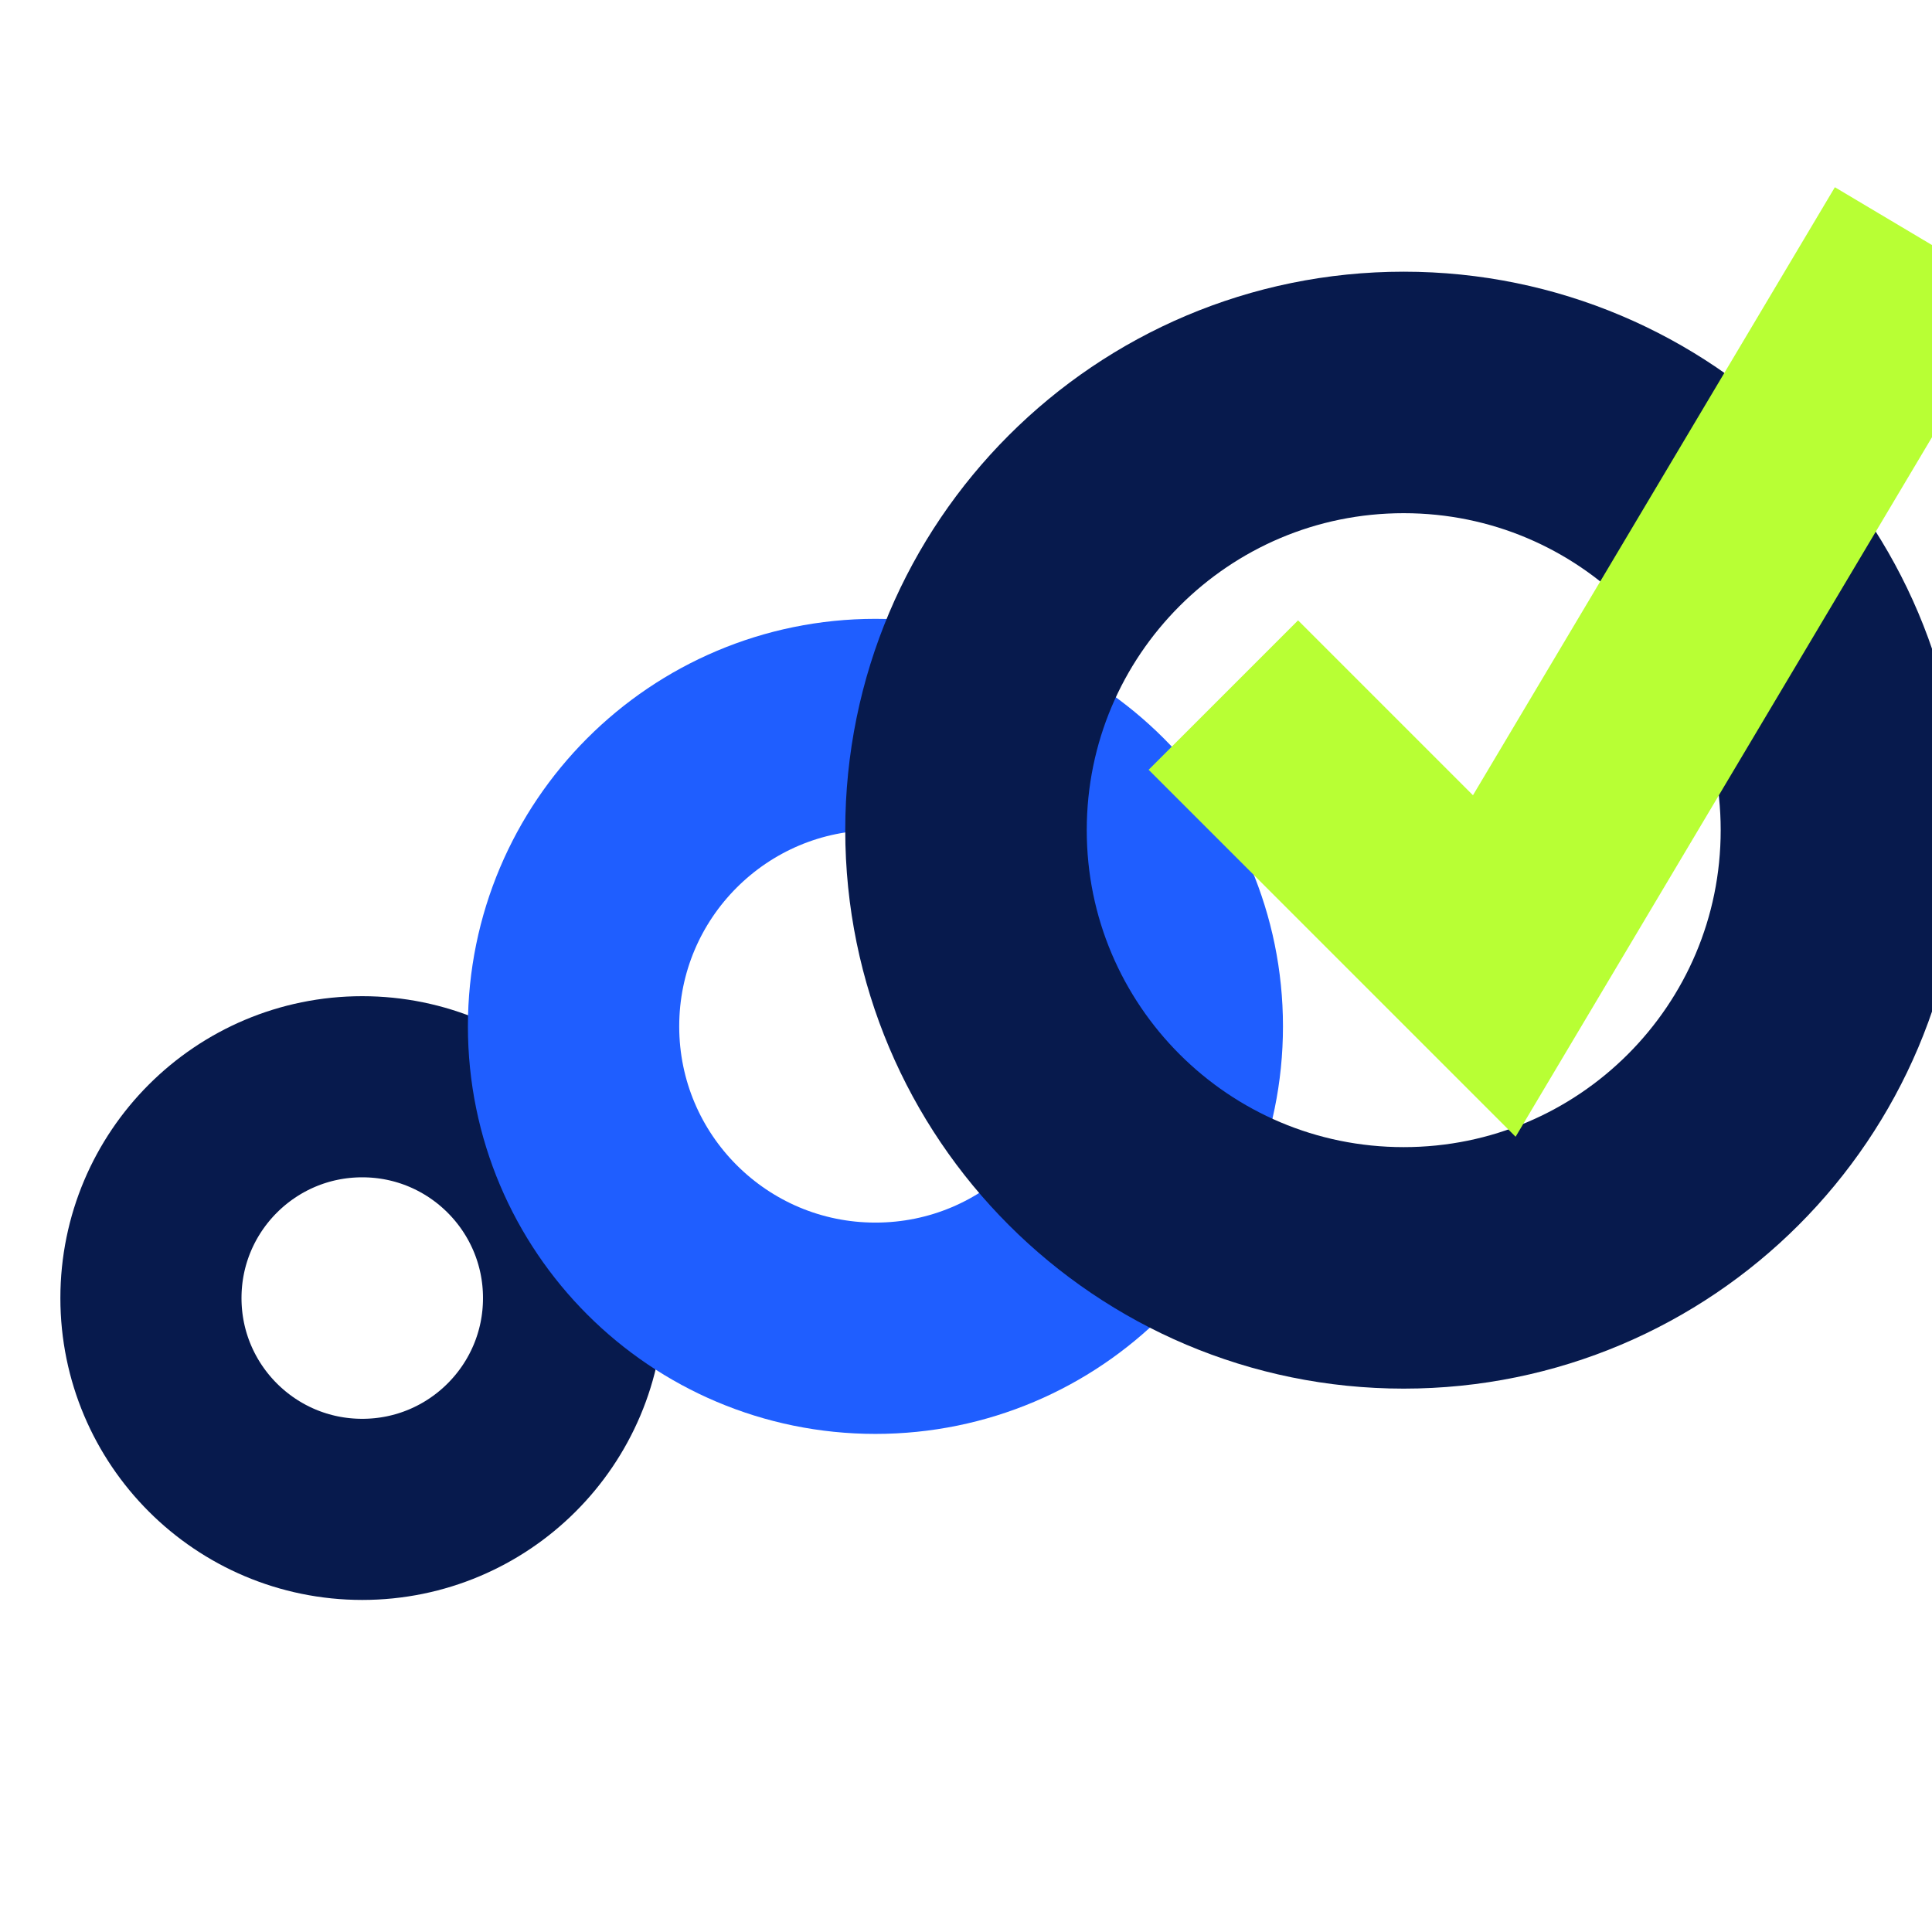
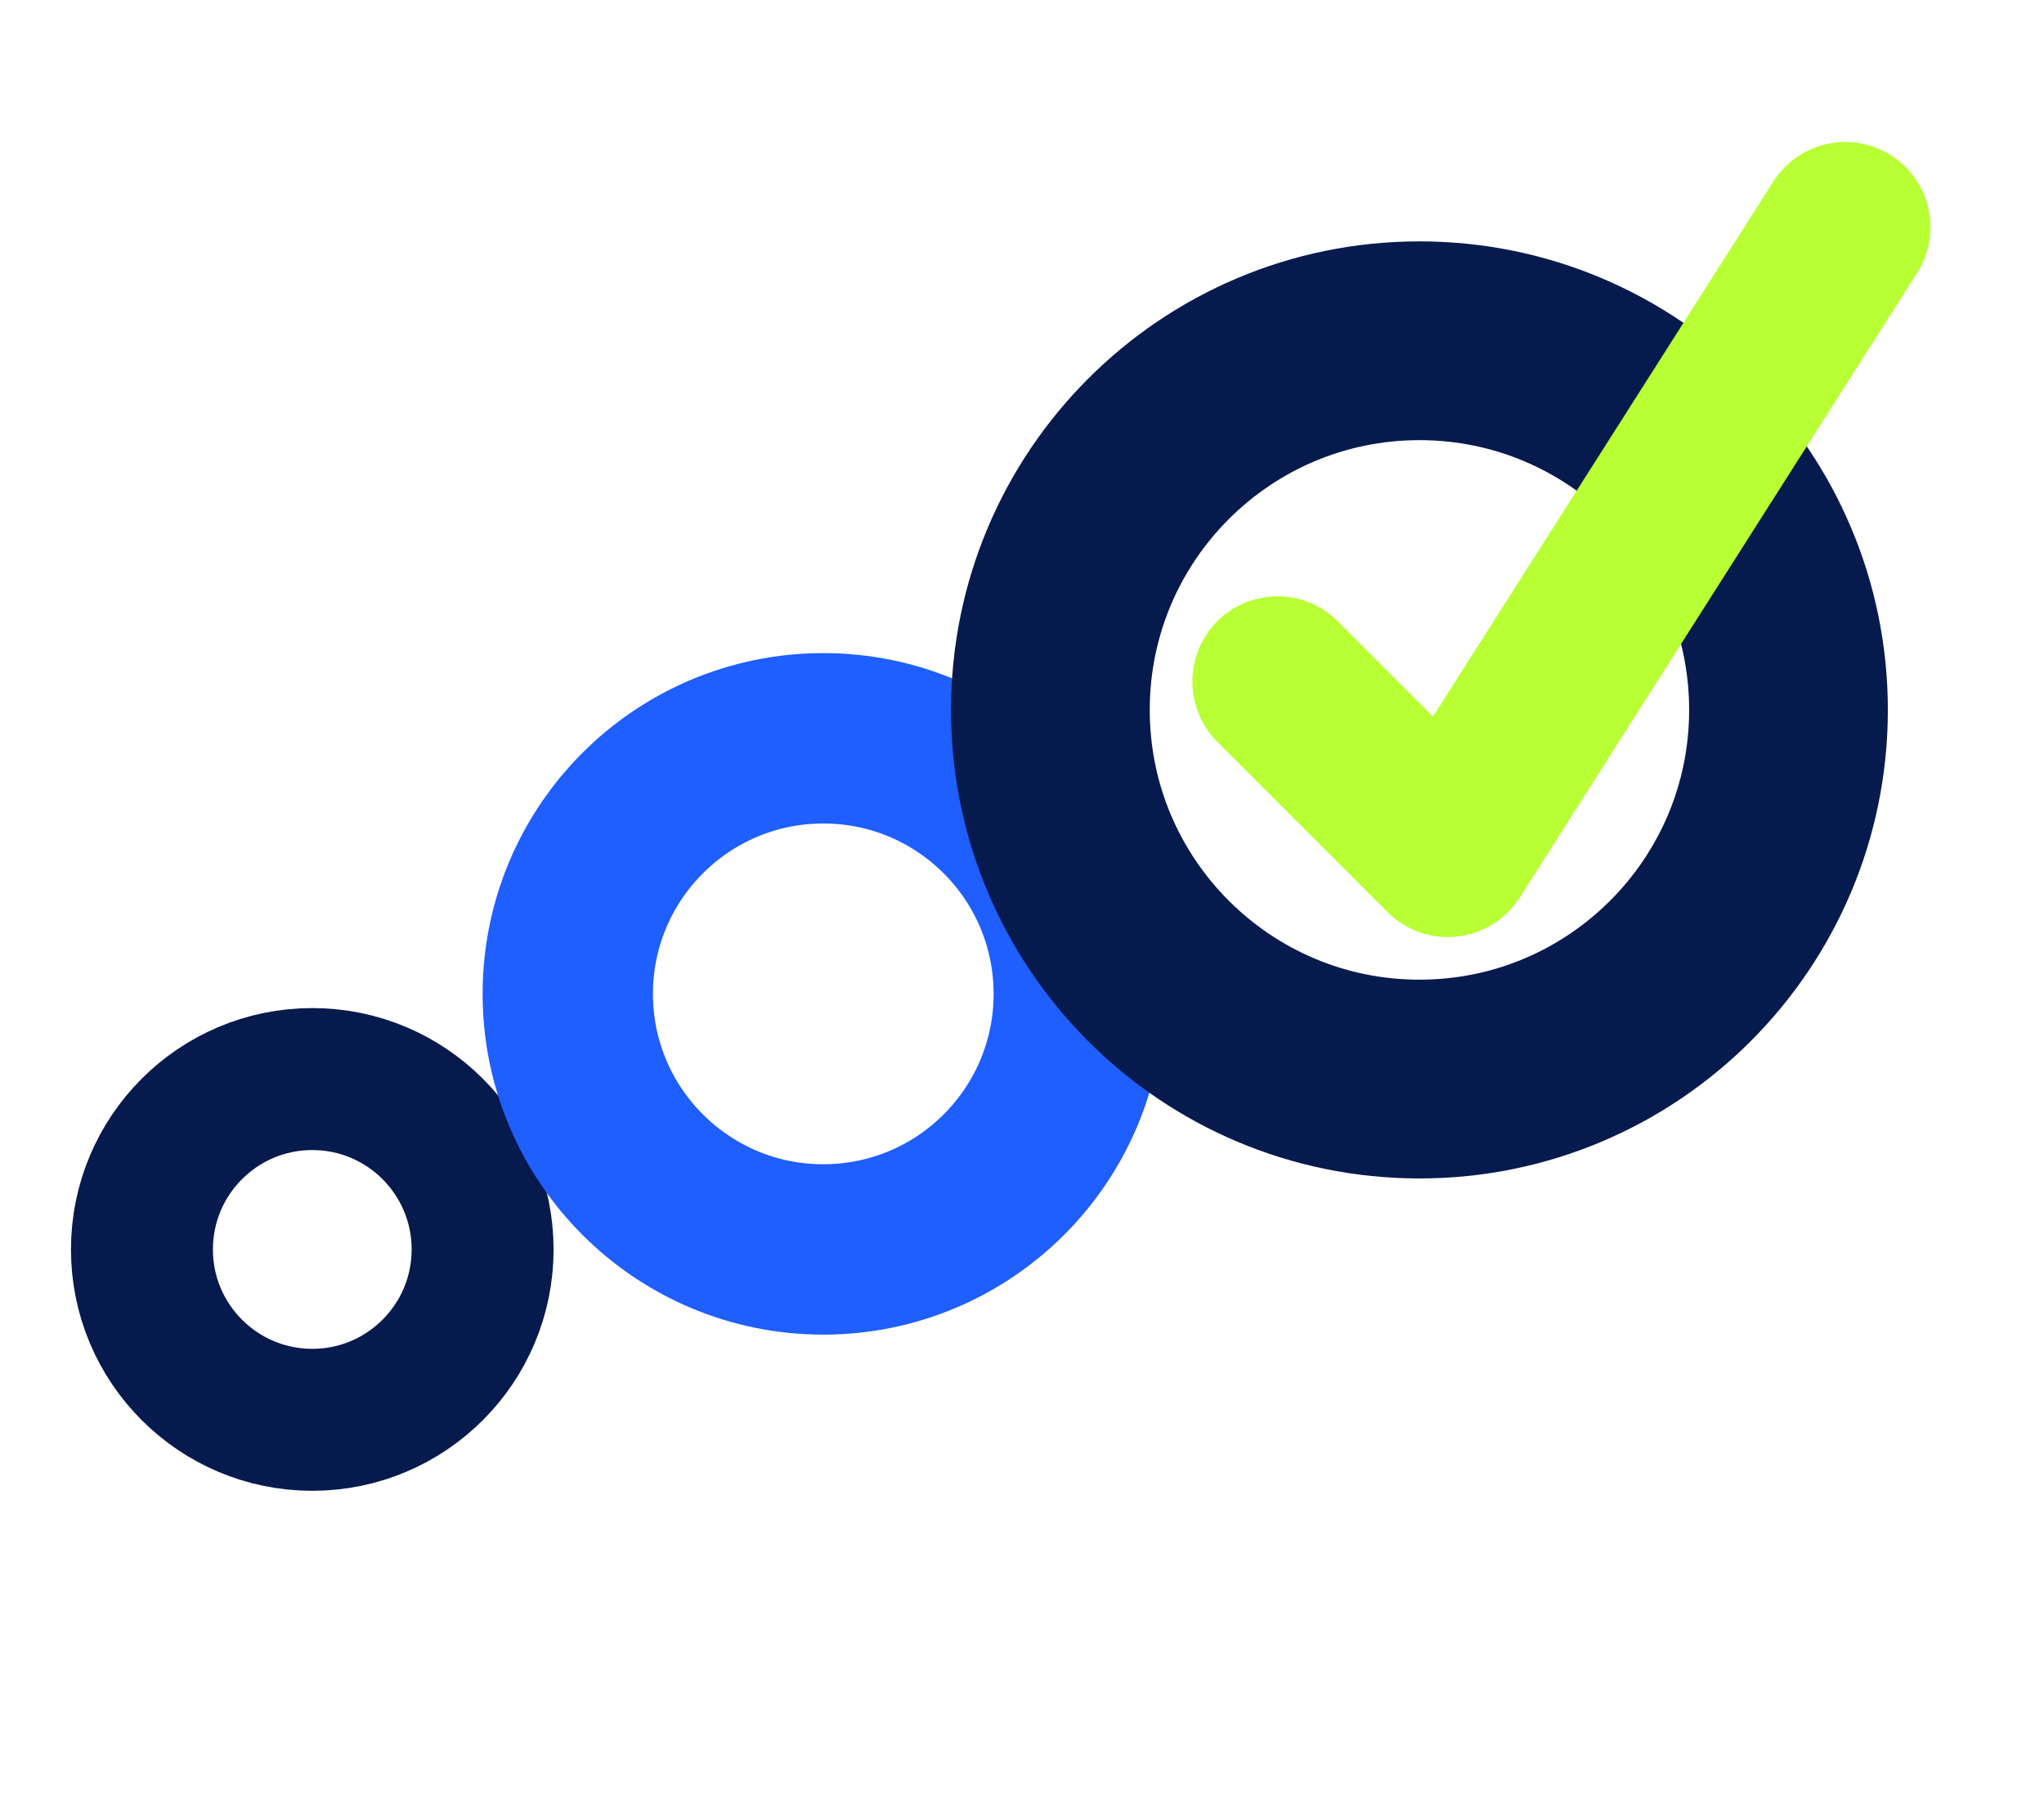
- <svg xmlns="http://www.w3.org/2000/svg" width="64" height="64" viewBox="0 0 64 64" fill="none">
-   <circle cx="12" cy="43" r="7" stroke="#071A4D" stroke-width="6" />
-   <circle cx="29" cy="34" r="10" stroke="#1F5EFF" stroke-width="7" />
-   <path d="M46.5 42C54.508 42 61 35.508 61 27.5C61 19.492 54.508 13 46.5 13C38.492 13 32 19.492 32 27.5C32 35.508 38.492 42 46.5 42Z" stroke="#071A4D" stroke-width="8" />
-   <path d="M43 25.5L49.5 32L62 11" stroke="#B8FF34" stroke-width="7" stroke-linecap="square" stroke-linejoin="miter" />
+ <svg xmlns="http://www.w3.org/2000/svg" width="72" height="64" viewBox="0 0 72 64" fill="none">
+   <circle cx="11" cy="44" r="6" stroke="#071A4D" stroke-width="5" />
+   <circle cx="29" cy="35" r="9" stroke="#1F5EFF" stroke-width="6" />
+   <circle cx="50" cy="25" r="13" stroke="#071A4D" stroke-width="7" />
+   <path d="M45 24L51 30L65 8" stroke="#B8FF34" stroke-width="6" stroke-linecap="round" stroke-linejoin="round" />
</svg>
